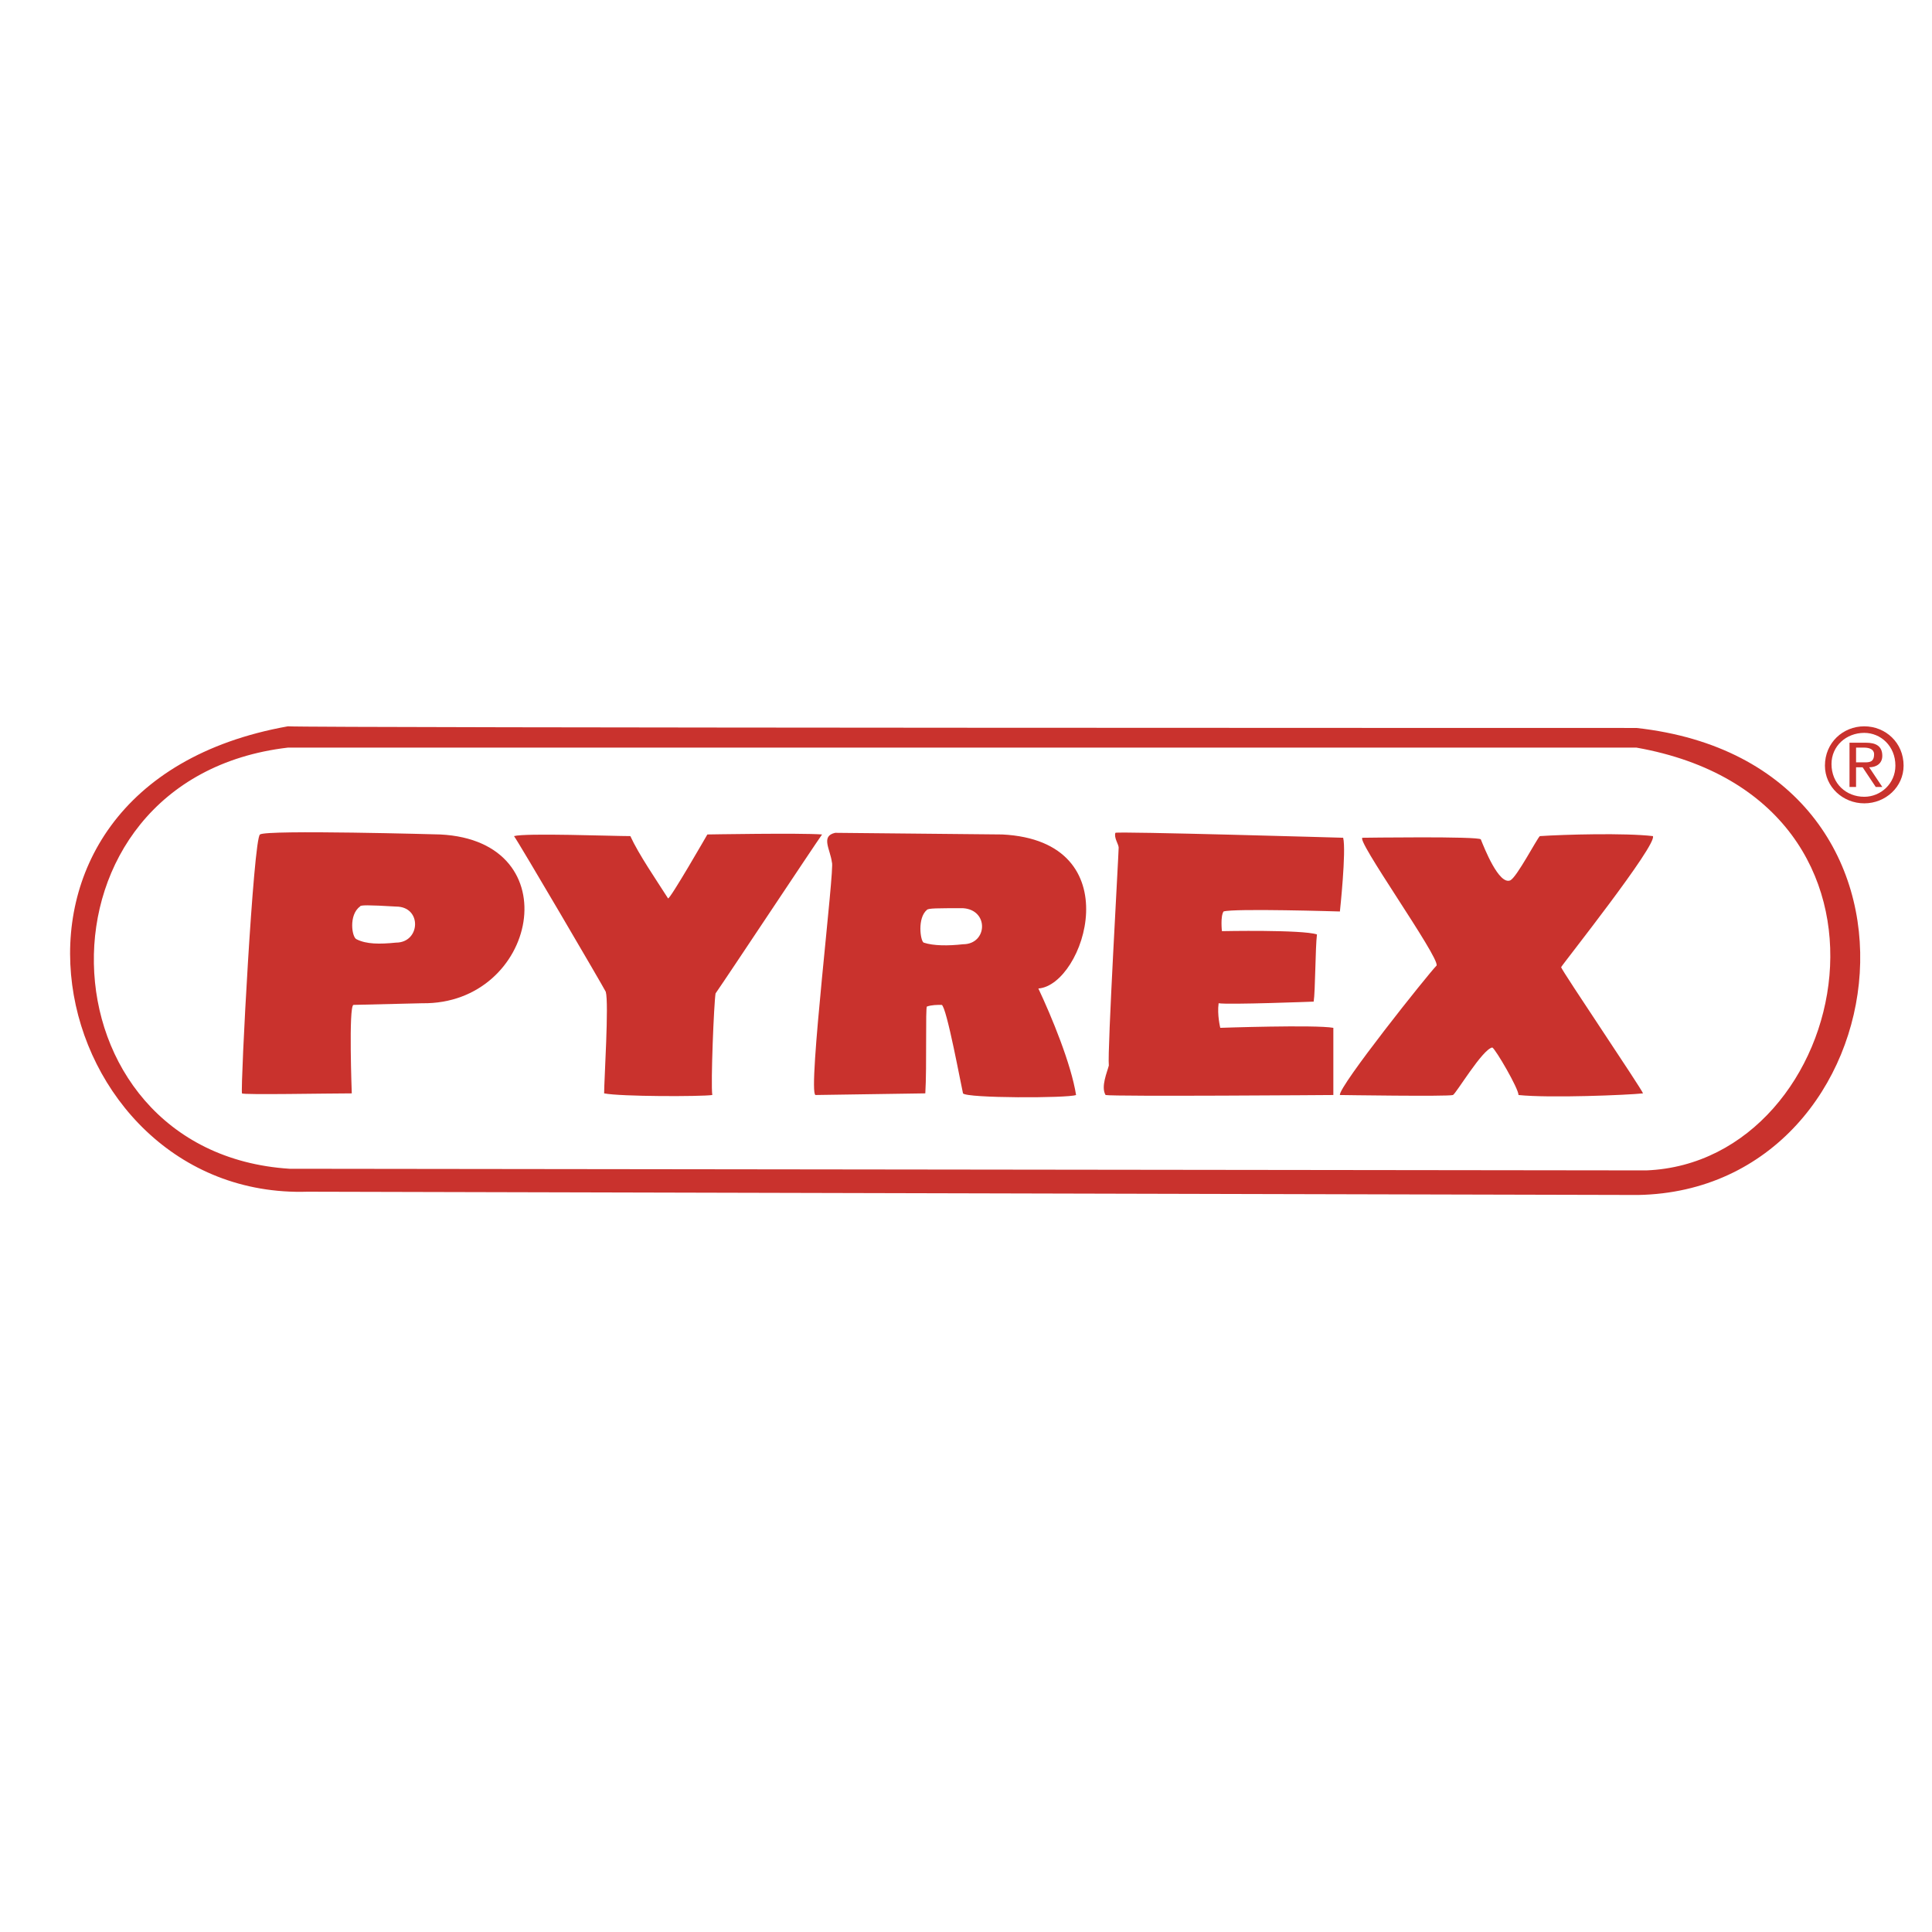
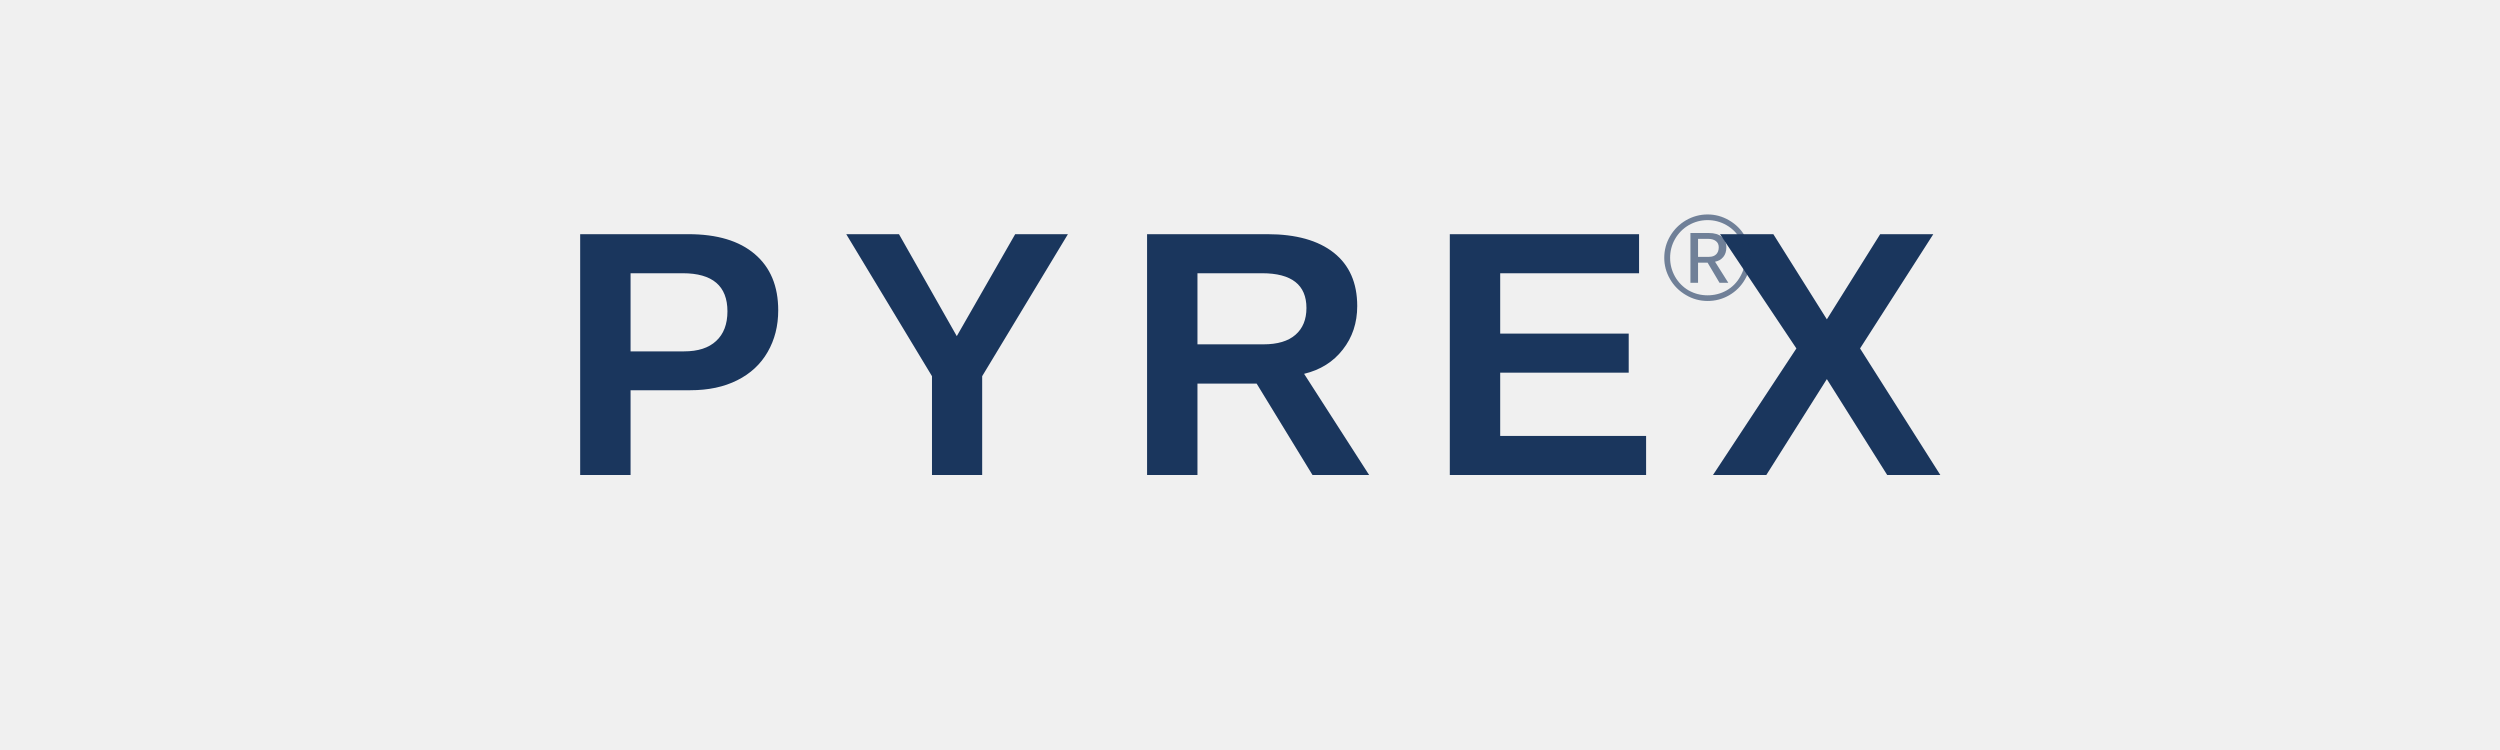
- <svg xmlns="http://www.w3.org/2000/svg" width="2500" height="2500" viewBox="0 0 192.756 192.756">
-   <g fill-rule="evenodd" clip-rule="evenodd">
-     <path fill="#fff" d="M0 0h192.756v192.756H0V0z" />
-     <path d="M163.273 72.628s-132.428 0-134.553-.163c-33.842 6.049-24.196 47.248 1.962 46.432l132.753.326c26.649-.491 32.372-42.998-.162-46.595zm.981 44.143l-135.37-.164C3.543 114.973 2.235 77.696 28.72 74.59h134.553c29.428 5.232 21.581 41.363.981 42.181z" fill="#c9322d" />
-     <path d="M62.89 83.418c.818 1.799 2.616 4.414 3.761 6.213.164.163 3.923-6.376 3.923-6.376s9.319-.164 11.444 0c-.817 1.144-9.482 14.223-10.626 15.858-.164.98-.491 8.992-.327 10.137-1.145.164-9.156.164-10.791-.164 0-1.307.49-8.992.164-10.135-.327-.654-8.665-14.878-9.155-15.533 1.143-.327 9.808 0 11.607 0zM134.008 83.583c.326 1.308-.326 7.356-.326 7.356s-10.627-.327-11.609 0c-.326.491-.162 1.962-.162 1.962s8.01-.164 9.482.327c-.164 1.308-.164 5.723-.328 6.704 0 0-8.5.326-9.482.162-.162 1.146.164 2.453.164 2.453s9.482-.326 11.281 0v6.703s-21.908.164-22.725 0c-.492-.818.162-2.289.326-2.943-.164-1.307.98-21.089.98-21.744 0-.327-.49-.98-.326-1.472.162-.163 22.725.492 22.725.492zM164.908 83.418c.49.817-8.992 12.752-9.156 13.08.164.49 8.012 12.098 8.174 12.588-1.471.164-9.318.49-12.424.164 0-.654-2.289-4.578-2.615-4.742-.982.164-3.598 4.578-3.926 4.742-.49.164-11.279 0-11.279 0-.164-.818 8.828-12.098 9.645-12.916.328-.817-8.338-12.916-7.355-12.751 0 0 11.607-.164 11.77.163.328.817 1.799 4.578 2.943 4.087.654-.327 2.615-4.087 2.943-4.414 2.452-.164 8.501-.328 11.28-.001zM100.002 83.255c-.326 0-16.676-.164-16.676-.164-1.471.327-.49 1.635-.327 2.943.327.327-2.453 23.051-1.635 23.215l10.954-.164c.164-2.615 0-8.664.164-8.664.491-.164.981-.164 1.472-.164.49.164 1.961 8.174 2.125 8.828.327.49 10.463.49 11.281.164-.49-3.105-2.453-7.848-3.762-10.627 4.578-.325 9.32-14.713-3.596-15.367zm-3.924 10.954c-1.471.164-2.943.164-3.923-.164-.327-.164-.654-2.452.327-3.27.164-.164.981-.164 3.597-.164 2.614.165 2.452 3.598-.001 3.598z" fill="#c9322d" />
-     <path d="M43.925 83.255s-17.33-.491-17.984 0c-.653.327-1.962 25.176-1.798 25.831 0 .164 8.665 0 10.954 0 0 0-.327-8.664.164-8.828l6.866-.164c11.444.164 14.877-16.185 1.798-16.839zm-4.414 10.79c-1.635.164-2.943.164-3.923-.327-.491-.163-.818-2.452.327-3.27 0-.164.817-.164 3.597 0 2.614.001 2.451 3.597-.001 3.597zM182.729 76.225c0-1.799 1.471-3.106 3.27-3.106 1.635 0 3.105 1.308 3.105 3.27 0 1.799-1.471 3.106-3.105 3.106-1.8 0-3.27-1.308-3.27-3.27zm3.269 3.924c2.125 0 3.924-1.635 3.924-3.761 0-2.289-1.799-3.923-3.924-3.923s-3.924 1.635-3.924 3.923c0 2.126 1.799 3.761 3.924 3.761zm-.818-3.597h.654l1.309 1.962h.654l-1.309-1.962c.654 0 1.309-.327 1.309-1.144 0-.981-.654-1.308-1.637-1.308h-1.635v4.415h.654v-1.963h.001zm0-.49V74.59h.818c.49 0 .98.163.98.654 0 .817-.49.817-.98.817h-.818v.001z" fill="#c9322d" />
-   </g>
+ <svg xmlns="http://www.w3.org/2000/svg" viewBox="0 0 200 60" fill="none">
+   <text x="100" y="38" text-anchor="middle" font-family="Arial, Helvetica, sans-serif" font-size="28" font-weight="700" letter-spacing="4" fill="#1a365d">PYREX</text>
+   <text x="133" y="24" font-family="Arial, Helvetica, sans-serif" font-size="9.8" fill="#1a365d" opacity="0.6">®</text>
</svg>
